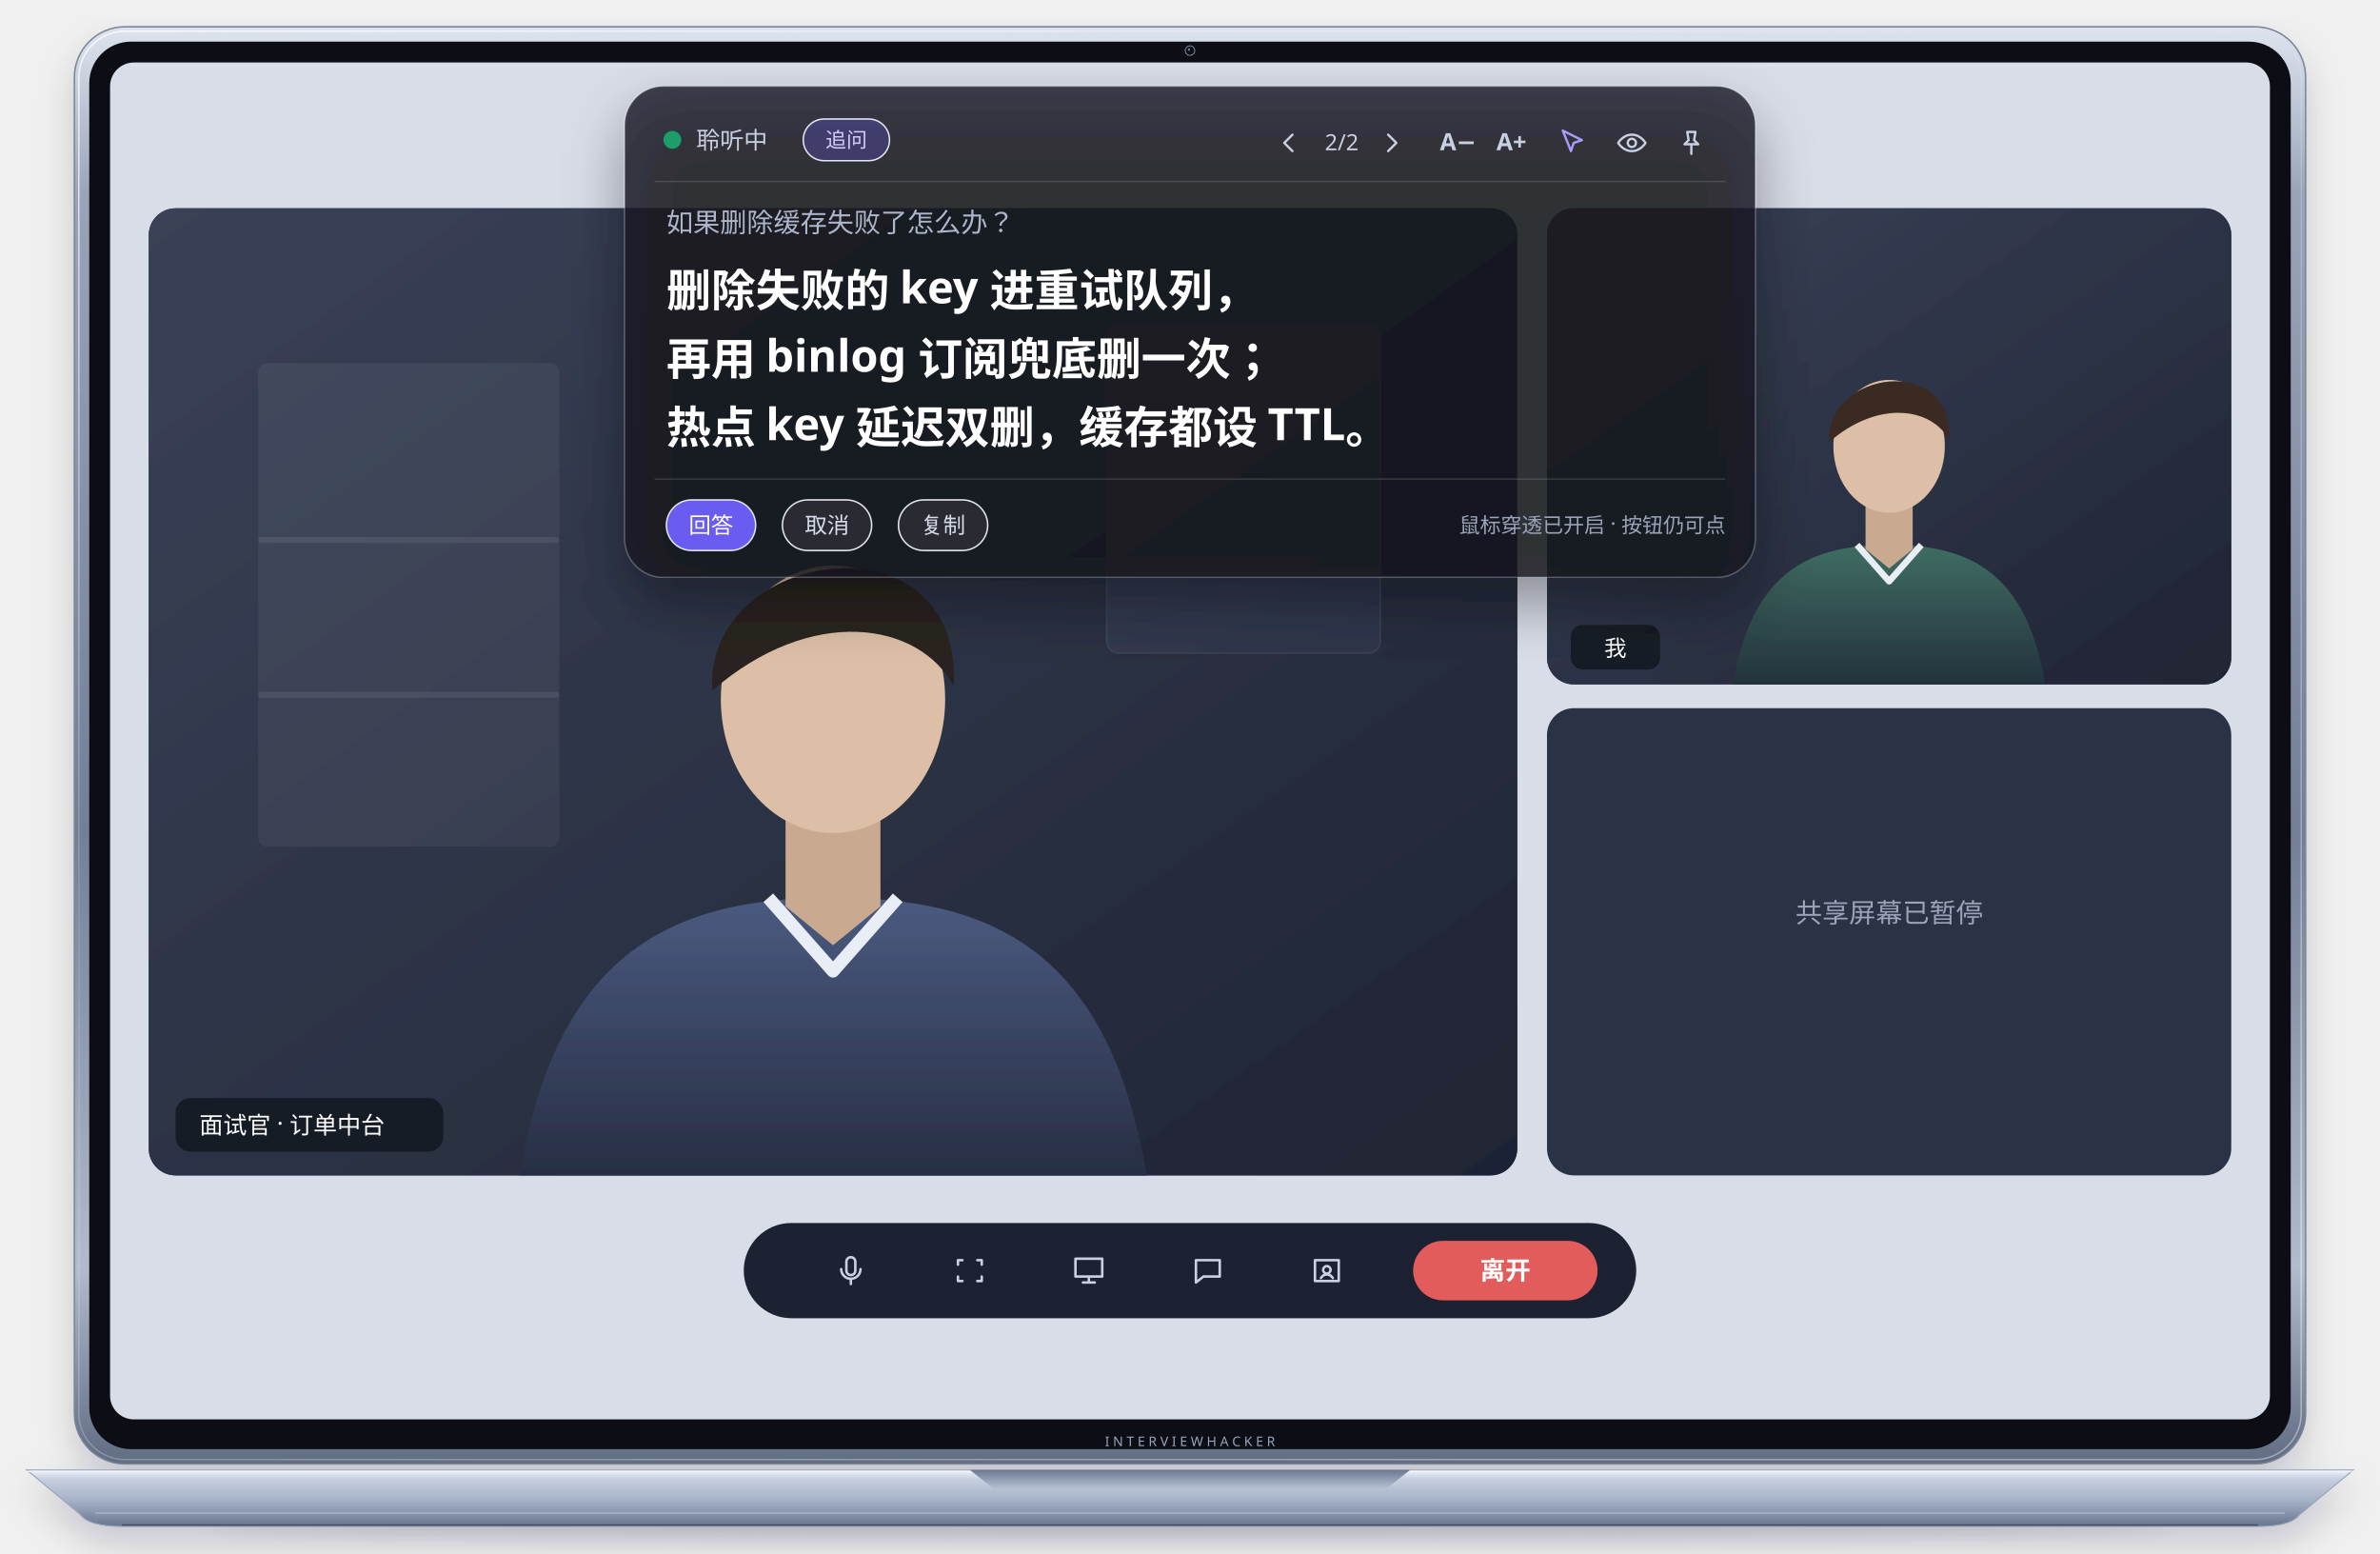
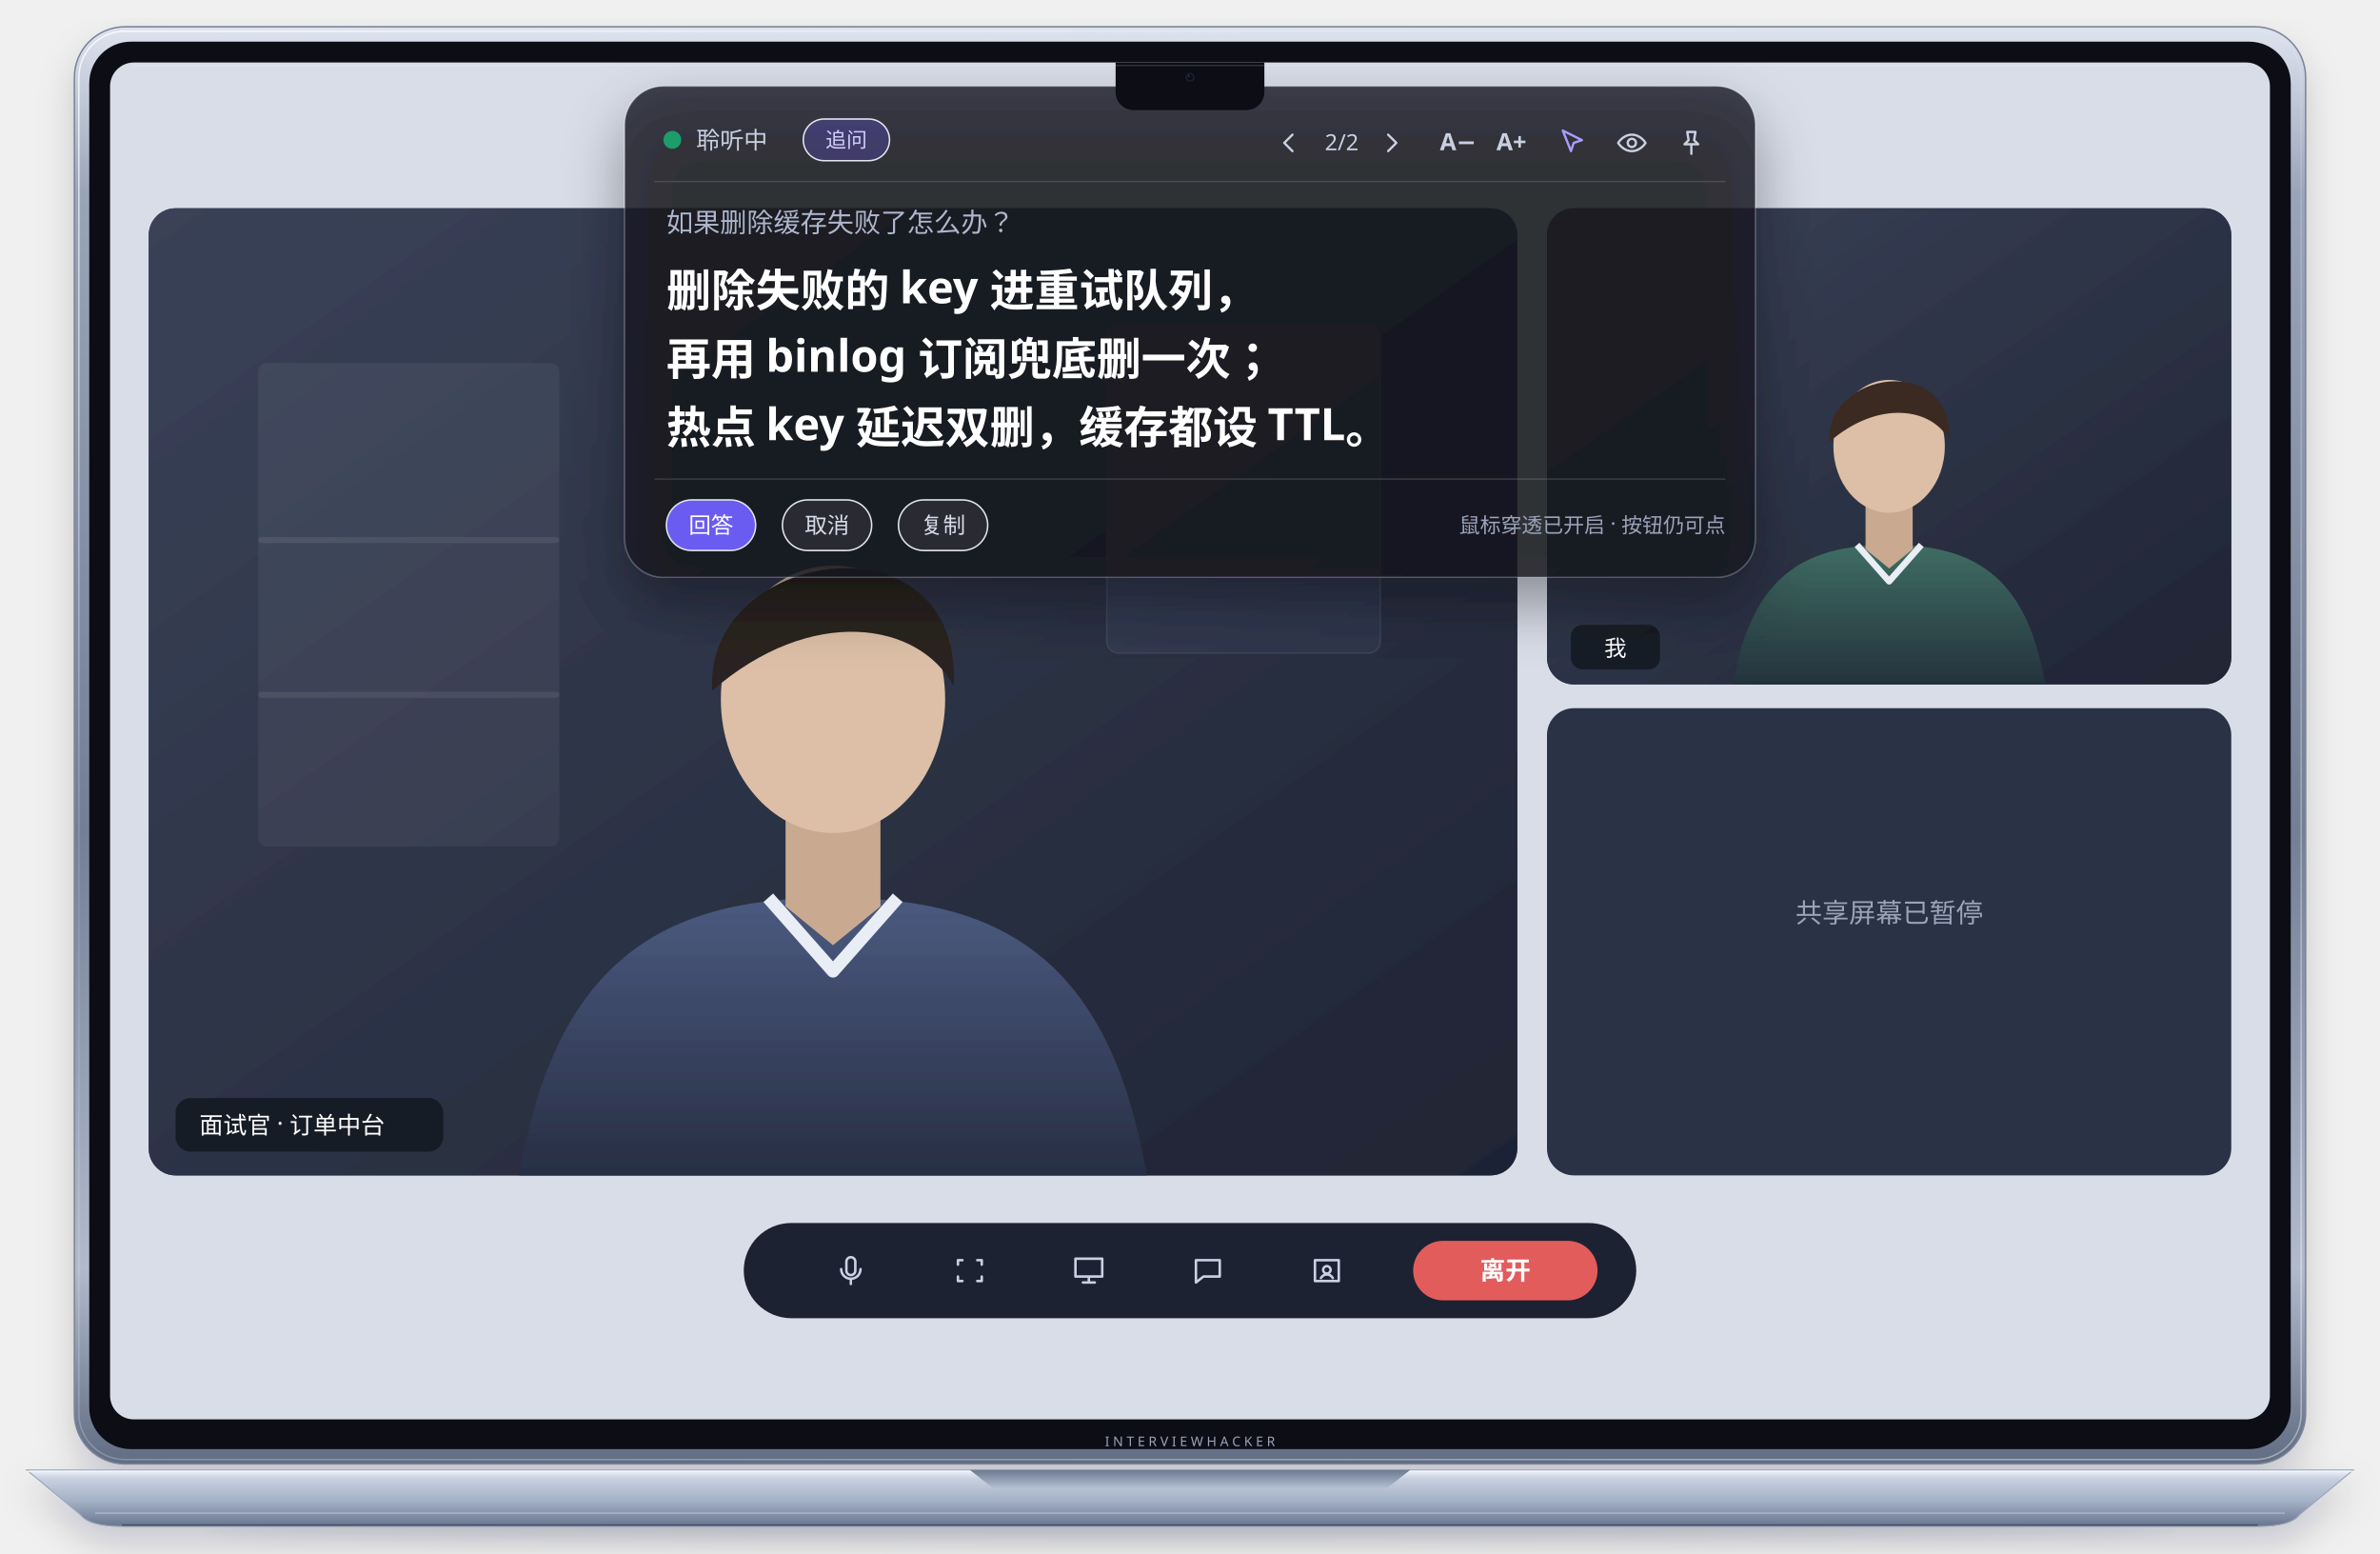
<svg xmlns="http://www.w3.org/2000/svg" width="1600" height="1044" viewBox="0 0 1600 1044" fill="none">
  <defs>
    <linearGradient id="accent" x1="0" y1="0" x2="1" y2="1">
      <stop stop-color="#7265ed" />
      <stop offset="1" stop-color="#9769ee" />
    </linearGradient>
    <linearGradient id="canvas" x1="0" y1="0" x2="1" y2="1">
      <stop stop-color="#eef0f6" />
      <stop offset=".7" stop-color="#eef0f6" />
      <stop offset="1" stop-color="#e9e6f6" />
    </linearGradient>
    <radialGradient id="corner-glow">
      <stop stop-color="#e9e6f6" stop-opacity=".85" />
      <stop offset="1" stop-color="#e9e6f6" stop-opacity="0" />
    </radialGradient>
    <linearGradient id="room" x1="0" y1="0" x2="1" y2="1">
      <stop stop-color="#3a4258" />
      <stop offset="1" stop-color="#1f2434" />
    </linearGradient>
    <linearGradient id="metal" x1="0" y1="0" x2="0" y2="1">
      <stop stop-color="#e1e6f1" />
      <stop offset=".12" stop-color="#9aa4b8" />
      <stop offset=".56" stop-color="#737f96" />
      <stop offset=".86" stop-color="#b2bbcc" />
      <stop offset="1" stop-color="#5d6980" />
    </linearGradient>
    <linearGradient id="rim-light" x1="0" y1="0" x2=".7" y2="1">
      <stop stop-color="#fff" stop-opacity=".8" />
      <stop offset=".42" stop-color="#e0e8fb" stop-opacity=".14" />
      <stop offset="1" stop-color="#fff" stop-opacity=".4" />
    </linearGradient>
    <linearGradient id="base" x1="0" y1="0" x2="0" y2="1">
      <stop stop-color="#f0f3fa" />
      <stop offset=".16" stop-color="#c7d0df" />
      <stop offset=".55" stop-color="#a4b0c5" />
      <stop offset="1" stop-color="#67758f" />
    </linearGradient>
    <linearGradient id="notch" x1="0" y1="0" x2="0" y2="1">
      <stop stop-color="#6c7991" />
      <stop offset="1" stop-color="#b8c3d5" />
    </linearGradient>
    <clipPath id="display">
      <rect x="74" y="42" width="1452" height="912" rx="16" />
    </clipPath>
    <filter id="device-shadow" x="-8%" y="-6%" width="116%" height="126%">
      <feDropShadow dx="0" dy="12" stdDeviation="12" flood-color="#0d1426" flood-opacity=".17" />
    </filter>
    <filter id="contact-shadow" x="-10%" y="-100%" width="120%" height="300%">
      <feGaussianBlur stdDeviation="6" />
    </filter>
    <filter id="card-shadow" x="-20%" y="-20%" width="140%" height="160%">
      <feDropShadow dx="0" dy="18" stdDeviation="20" flood-color="#05070d" flood-opacity=".45" />
    </filter>
    <filter id="phone-shadow" x="-20%" y="-10%" width="140%" height="130%">
      <feDropShadow dx="0" dy="12" stdDeviation="10" flood-color="#0d1426" flood-opacity=".18" />
    </filter>
  </defs>
  <g font-family="'HarmonyOS Sans SC','PingFang SC','Microsoft YaHei',sans-serif" text-rendering="geometricPrecision">
    <ellipse cx="800" cy="1026" rx="660" ry="6" fill="#101626" opacity=".16" filter="url(#contact-shadow)" />
    <g filter="url(#device-shadow)">
      <rect x="50" y="18" width="1500" height="966" rx="34" fill="url(#metal)" stroke="#7b8498" />
      <rect x="53" y="21" width="1494" height="960" rx="31" fill="none" stroke="url(#rim-light)" />
      <rect x="60" y="28" width="1480" height="946" rx="28" fill="#0c0f16" stroke="none" />
-       <circle cx="800" cy="34" r="3.2" fill="#090d15" stroke="#8491aa" stroke-width=".6" />
-       <circle cx="799.3" cy="33.3" r=".8" fill="#7186a5" />
      <g clip-path="url(#display)">
        <rect x="74" y="42" width="1452" height="912" rx="16" fill="#d9dde8" stroke="none" />
        <rect x="100" y="140" width="920" height="650" rx="18" fill="#2a3044" stroke="none" />
        <g clip-path="url(#tile-a)">
          <defs>
            <clipPath id="tile-a">
              <rect x="100" y="140" width="920" height="650" rx="18" />
            </clipPath>
          </defs>
          <rect x="100" y="140" width="920" height="650" rx="0" fill="url(#room)" stroke="none" />
          <rect x="173.6" y="244" width="202.4" height="325" rx="6" fill="#ffffff0d" stroke="none" />
          <rect x="173.6" y="361" width="202.4" height="4" rx="2" fill="#ffffff14" stroke="none" />
          <rect x="173.6" y="465" width="202.4" height="4" rx="2" fill="#ffffff14" stroke="none" />
          <rect x="744" y="218" width="184" height="221" rx="8" fill="#9fb4ff10" stroke="#ffffff14" />
          <defs>
            <linearGradient id="pa" x1="0" y1="0" x2="0" y2="1">
              <stop stop-color="#4b5a80" />
              <stop offset="1" stop-color="#1c2131" />
            </linearGradient>
          </defs>
          <path d="M342.5 847C357 644 444 603.4 560 603.4S763 644 777.5 847Z" fill="url(#pa)" />
          <path d="M528.1 528h63.8v81.2l-31.9 26.1-31.9-26.1z" fill="#c9a98f" />
          <path d="M516.5 603.4l43.5 49.3 43.5-49.3" stroke="#e9edf5" stroke-width="8.7" fill="none" stroke-linejoin="round" />
          <ellipse cx="560" cy="470" rx="75.4" ry="89.9" fill="#dcbfa6" />
          <path d="M478.8 464.2C473 368.5 647 342.4 641.2 461.3C618 417.8 545.5 406.2 478.8 464.2Z" fill="#2a2320" />
        </g>
        <rect x="118" y="738" width="180" height="36" rx="10" fill="rgba(0,0,0,.45)" stroke="none" />
        <text x="134" y="762" font-size="16" font-weight="500" fill="#fff">面试官 · 订单中台</text>
        <rect x="1040" y="140" width="460" height="320" rx="18" fill="#323a52" stroke="none" />
        <g clip-path="url(#tile-b)">
          <defs>
            <clipPath id="tile-b">
              <rect x="1040" y="140" width="460" height="320" rx="18" />
            </clipPath>
          </defs>
          <rect x="1040" y="140" width="460" height="320" rx="0" fill="url(#room)" stroke="none" />
          <defs>
            <linearGradient id="pb" x1="0" y1="0" x2="0" y2="1">
              <stop stop-color="#3f6d63" />
              <stop offset="1" stop-color="#1c2131" />
            </linearGradient>
          </defs>
          <path d="M1162 487.2C1169.2 386.4 1212.4 366.24 1270 366.24S1370.8 386.4 1378 487.2Z" fill="url(#pb)" />
          <path d="M1254.16 328.8h31.68v40.32l-15.84 12.96-15.84-12.96z" fill="#c9a98f" />
          <path d="M1248.4 366.24l21.6 24.48 21.6-24.48" stroke="#e9edf5" stroke-width="4.32" fill="none" stroke-linejoin="round" />
          <ellipse cx="1270" cy="300" rx="37.44" ry="44.64" fill="#dcbfa6" />
          <path d="M1229.68 297.12C1226.8 249.6 1313.2 236.64 1310.32 295.68C1298.8 274.08 1262.8 268.32 1229.68 297.12Z" fill="#3a2a22" />
        </g>
        <rect x="1056" y="420" width="60" height="30" rx="8" fill="rgba(0,0,0,.45)" stroke="none" />
        <text x="1086" y="441" font-size="15" font-weight="500" fill="#fff" text-anchor="middle">我</text>
        <rect x="1040" y="476" width="460" height="314" rx="18" fill="#2a3044" stroke="none" />
        <text x="1270" y="620" font-size="18" font-weight="400" fill="#9aa3ba" text-anchor="middle">共享屏幕已暂停</text>
        <rect x="500" y="822" width="600" height="64" rx="32" fill="#1b2030" stroke="none" />
        <g transform="translate(560 842) scale(1)" fill="none" stroke="#c9d0e2" stroke-width="1.7" stroke-linecap="round" stroke-linejoin="round">
          <path d="M9 6a3 3 0 0 1 6 0v6a3 3 0 0 1-6 0zM5.5 11a6.5 6.5 0 0 0 13 0M12 17.5V21" />
        </g>
        <g transform="translate(640 842) scale(1)" fill="none" stroke="#c9d0e2" stroke-width="1.7" stroke-linecap="round" stroke-linejoin="round">
          <path d="M4 8V5h3M17 5h3v3M20 16v3h-3M7 19H4v-3" />
        </g>
        <g transform="translate(720 842) scale(1)" fill="none" stroke="#c9d0e2" stroke-width="1.7" stroke-linecap="round" stroke-linejoin="round">
          <path d="M3 4h18v12H3zM12 16v4M8 20h8" />
        </g>
        <g transform="translate(800 842) scale(1)" fill="none" stroke="#c9d0e2" stroke-width="1.7" stroke-linecap="round" stroke-linejoin="round">
          <path d="M4 5h16v11H9l-5 4z" />
        </g>
        <g transform="translate(880 842) scale(1)" fill="none" stroke="#c9d0e2" stroke-width="1.7" stroke-linecap="round" stroke-linejoin="round">
          <path d="M4 5h16v14H4zM12 9a2.5 2.5 0 1 0 0 5 2.5 2.5 0 0 0 0-5M8 17c1-1.6 2.3-2.4 4-2.4s3 .8 4 2.4" />
        </g>
        <rect x="950" y="834" width="124" height="40" rx="20" fill="#e25b5b" stroke="none" />
        <text x="1012" y="860" font-size="17" font-weight="600" fill="#fff" text-anchor="middle">离开</text>
        <g filter="url(#card-shadow)">
          <rect x="420" y="58" width="760" height="330" rx="26" fill="#141824cc" stroke="#ffffff33" />
        </g>
        <circle cx="452" cy="94" r="6" fill="#1f9d6a" />
        <text x="468" y="100" font-size="16" font-weight="500" fill="#c9d0e2">聆听中</text>
        <rect x="540" y="80" width="58" height="28" rx="14" fill="#6a5cf044" stroke="#e1e5ee" />
        <text x="569" y="99.04" font-size="14" font-weight="500" fill="#d3ccff" text-anchor="middle">追问</text>
        <g transform="translate(856 85) scale(0.92)" fill="none" stroke="#c9d0e2" stroke-width="1.7" stroke-linecap="round" stroke-linejoin="round">
          <path d="m14 6-6 6 6 6" />
        </g>
        <text x="902" y="101" font-size="15" font-weight="500" fill="#c9d0e2" text-anchor="middle">2/2</text>
        <g transform="translate(924 85) scale(0.92)" fill="none" stroke="#c9d0e2" stroke-width="1.7" stroke-linecap="round" stroke-linejoin="round">
          <path d="m10 6 6 6-6 6" />
        </g>
        <text x="968" y="101" font-size="16" font-weight="600" fill="#c9d0e2">A−</text>
        <text x="1006" y="101" font-size="16" font-weight="600" fill="#c9d0e2">A+</text>
        <g transform="translate(1046 85) scale(0.92)" fill="none" stroke="#a99cff" stroke-width="1.7" stroke-linecap="round" stroke-linejoin="round">
          <path d="M5 3l14 7-6 2-2 6z" />
        </g>
        <g transform="translate(1086 85) scale(0.92)" fill="none" stroke="#c9d0e2" stroke-width="1.7" stroke-linecap="round" stroke-linejoin="round">
          <path d="M2 12s3.5-6 10-6 10 6 10 6-3.5 6-10 6S2 12 2 12zM12 9a3 3 0 1 0 0 6 3 3 0 0 0 0-6" />
        </g>
        <g transform="translate(1126 85) scale(0.92)" fill="none" stroke="#c9d0e2" stroke-width="1.7" stroke-linecap="round" stroke-linejoin="round">
          <path d="M9 4h6l-1 6 3 3H7l3-3zM12 13v7" />
        </g>
        <path d="M440 122L1160 122" stroke="#ffffff22" />
        <text x="448" y="156" font-size="18" font-weight="500" fill="#aeb6cc">如果删除缓存失败了怎么办？</text>
        <text x="448" y="206" font-size="30" font-weight="600" fill="#ffffff">删除失败的 key 进重试队列，</text>
        <text x="448" y="252" font-size="30" font-weight="600" fill="#ffffff">再用 binlog 订阅兜底删一次；</text>
        <text x="448" y="298" font-size="30" font-weight="600" fill="#ffffff">热点 key 延迟双删，缓存都设 TTL。</text>
        <path d="M440 322L1160 322" stroke="#ffffff22" />
        <rect x="448" y="336" width="60" height="34" rx="17" fill="#6a5cf0" stroke="#e1e5ee" />
        <text x="478" y="358.4" font-size="15" font-weight="500" fill="#fff" text-anchor="middle">回答</text>
        <rect x="526" y="336" width="60" height="34" rx="17" fill="#ffffff14" stroke="#e1e5ee" />
        <text x="556" y="358.4" font-size="15" font-weight="500" fill="#d7dcea" text-anchor="middle">取消</text>
        <rect x="604" y="336" width="60" height="34" rx="17" fill="#ffffff14" stroke="#e1e5ee" />
        <text x="634" y="358.4" font-size="15" font-weight="500" fill="#d7dcea" text-anchor="middle">复制</text>
        <text x="1160" y="358" font-size="14" font-weight="400" fill="#9aa3ba" text-anchor="end">鼠标穿透已开启 · 按钮仍可点</text>
+         <path d="M750 42H850V62C850 68.627 844.627 74 838 74H762C755.373 74 750 68.627 750 62V42Z" fill="#0c0f16" />
+         <circle cx="800" cy="52" r="2.5" fill="#090d15" stroke="#182131" stroke-width="1" />
+         <circle cx="799.2" cy="51.2" r=".7" fill="#354156" opacity=".7" />
      </g>
      <path d="M88 44H1511" stroke="#fff" stroke-opacity=".14" />
      <text x="800" y="972" font-size="9" font-weight="500" fill="#98a3ba" text-anchor="middle">I N T E R V I E W H A C K E R</text>
      <path d="M18 988H1582L1546 1018Q1540 1026 1518 1026H82Q60 1026 54 1018Z" fill="url(#base)" stroke="#9ca6bb" stroke-width=".8" />
      <path d="M18 989H1582" stroke="#f4f6fd" stroke-opacity=".8" />
      <path d="M652 988H948L934 999Q932 1001 926 1001H674Q668 1001 666 999Z" fill="url(#notch)" />
      <path d="M64 1017H1536" stroke="#f0f3fc" stroke-opacity=".34" />
      <path d="M82 1025H1518" stroke="#3a4356" stroke-opacity=".74" />
    </g>
  </g>
</svg>
